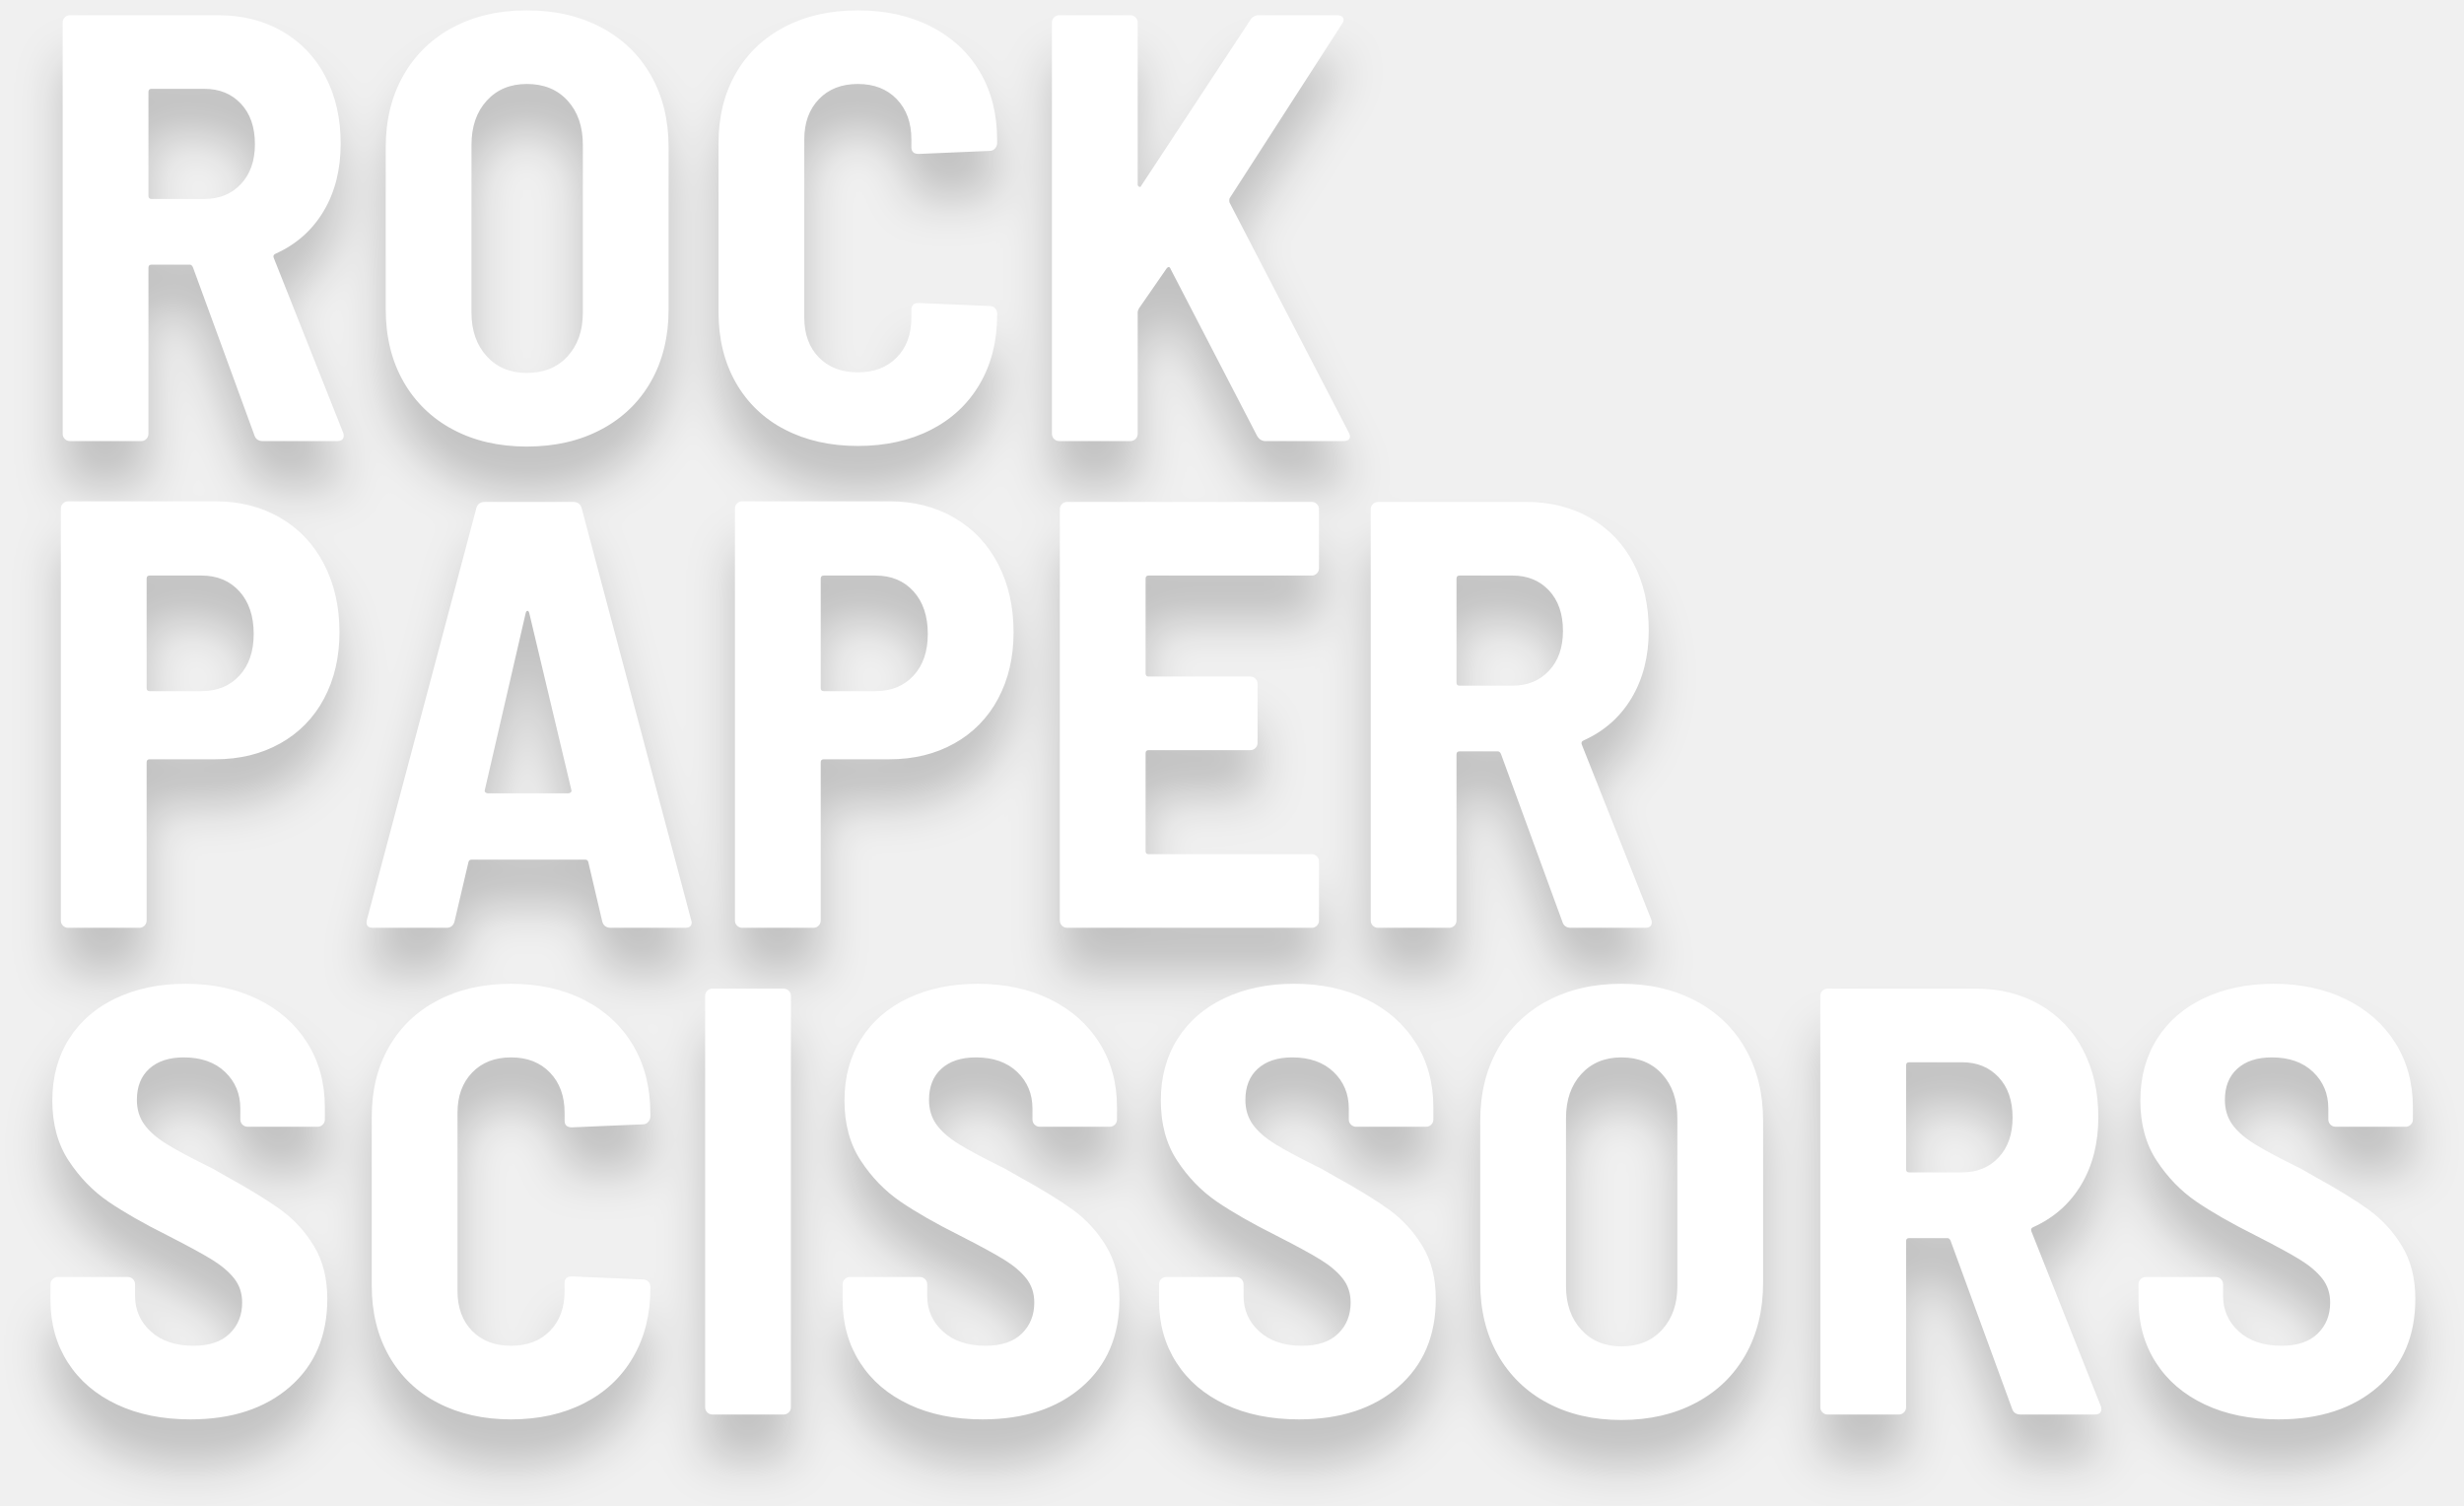
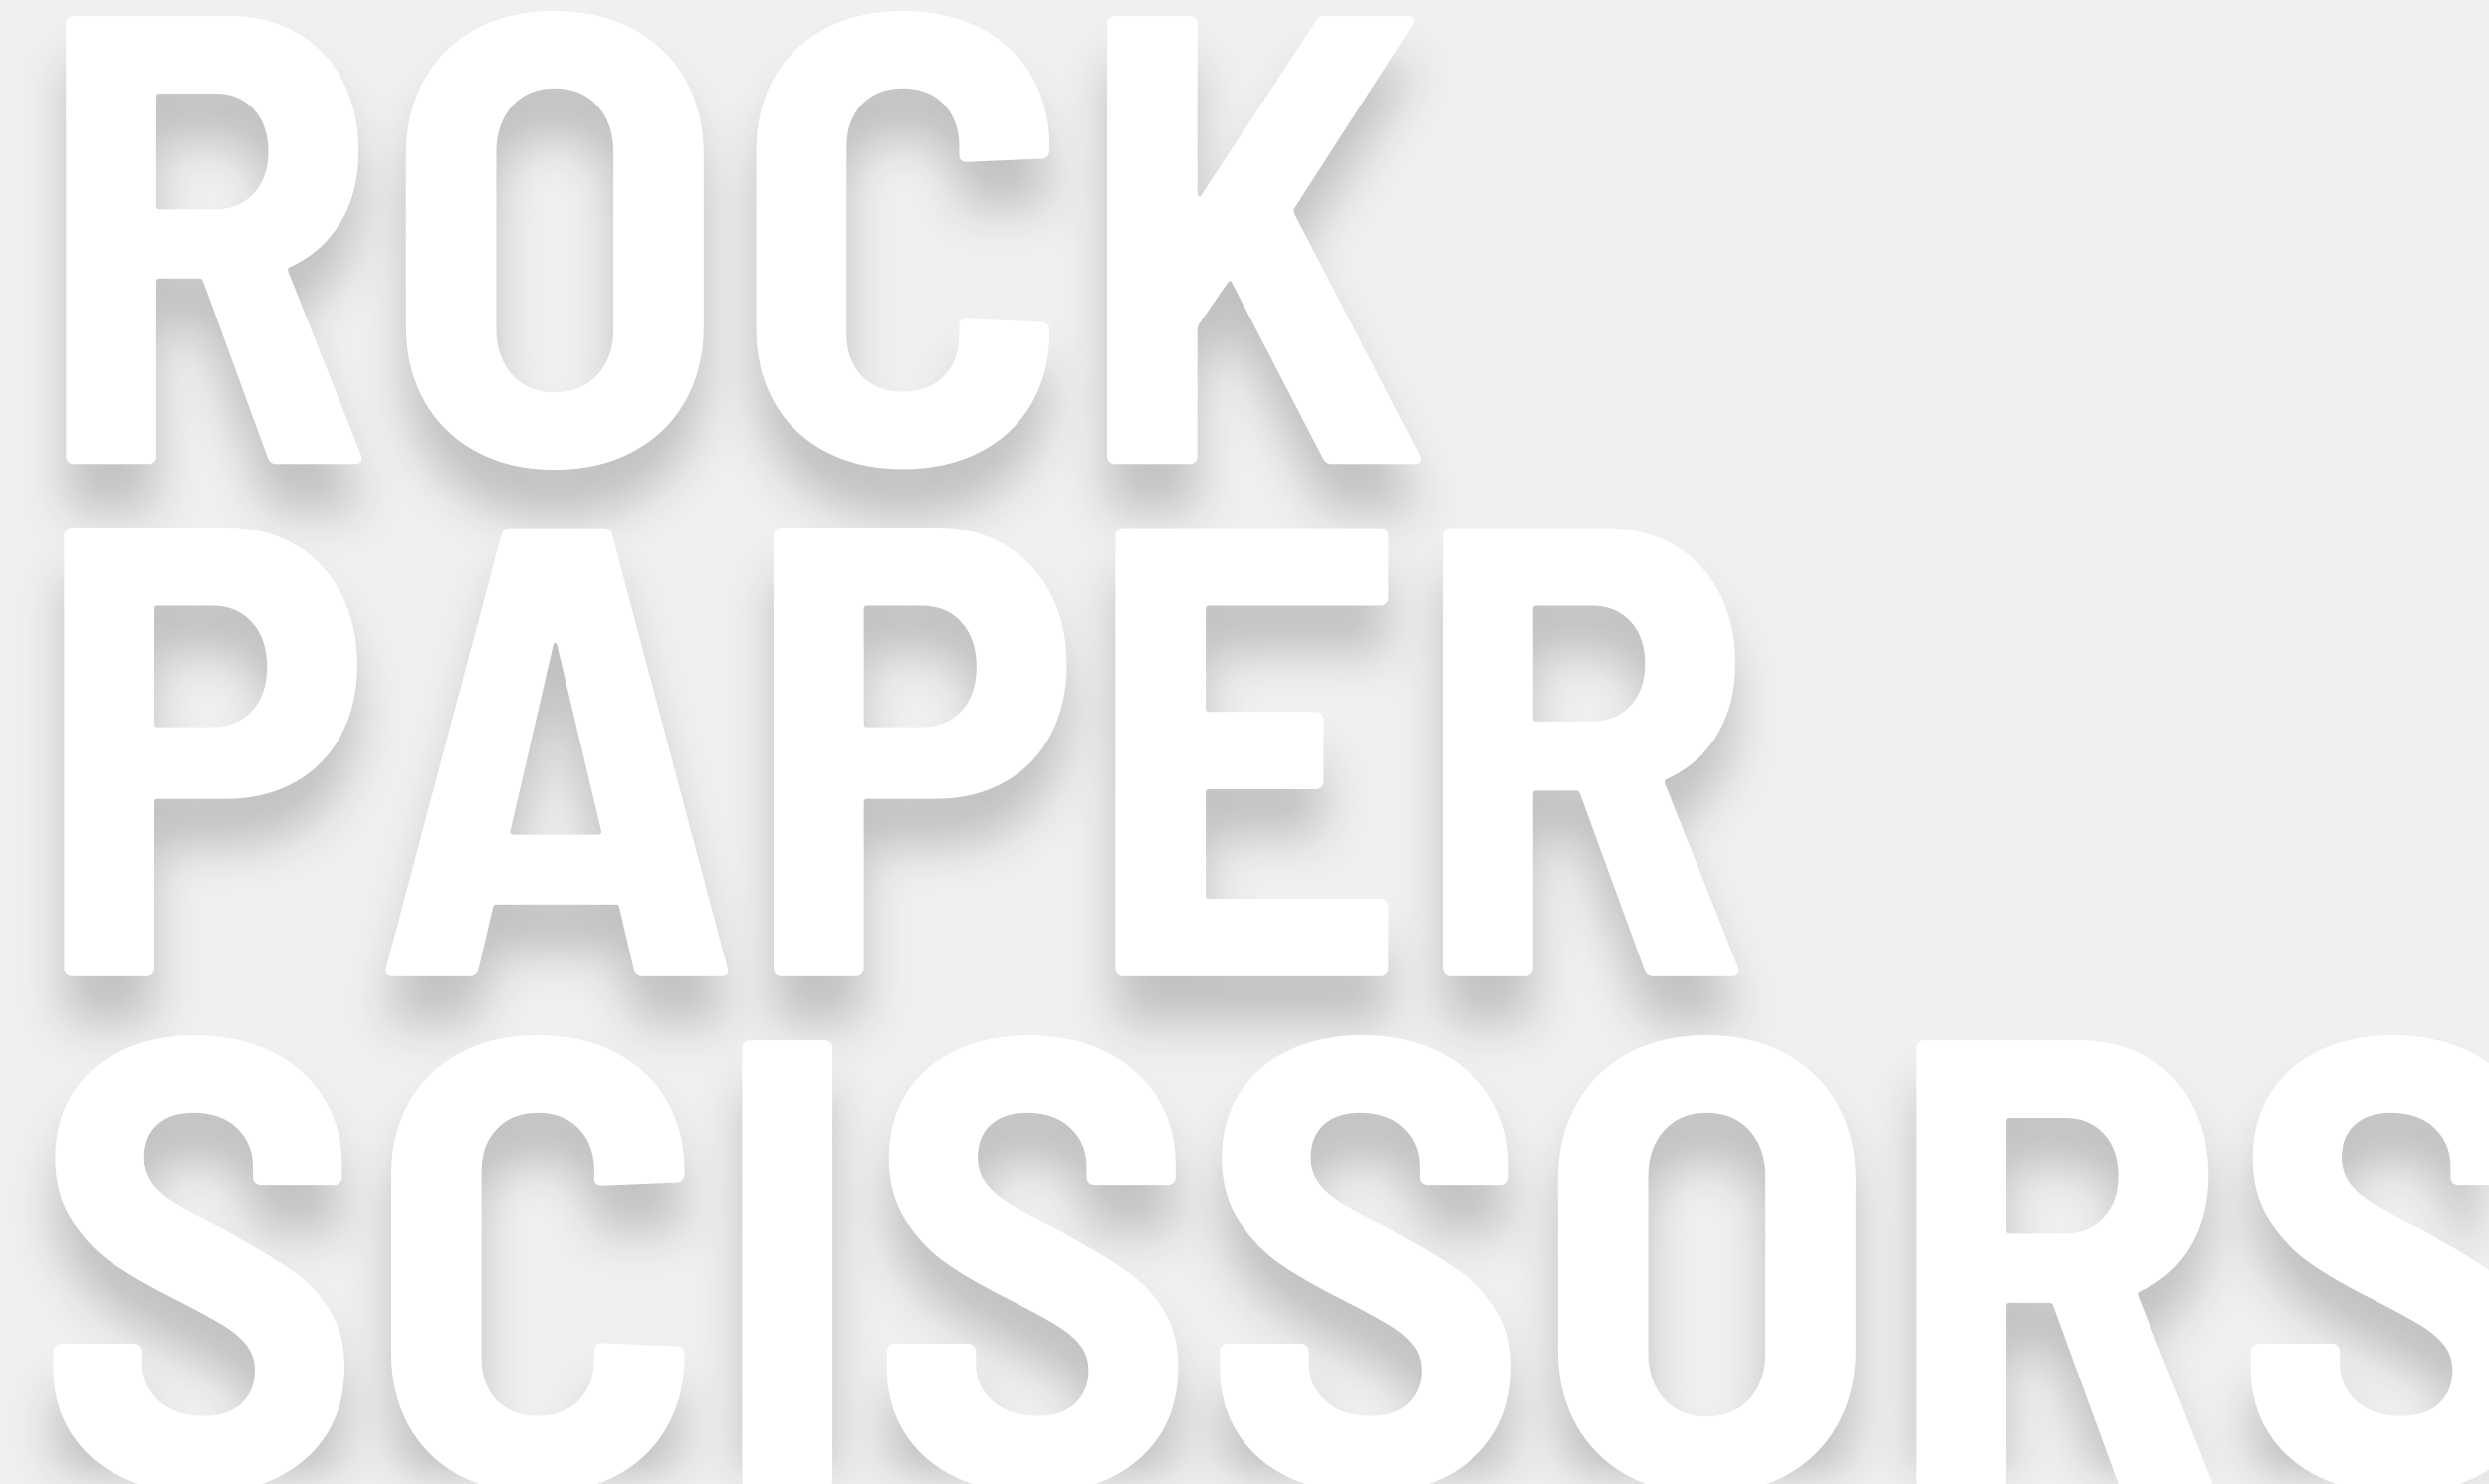
- <svg xmlns="http://www.w3.org/2000/svg" xmlns:xlink="http://www.w3.org/1999/xlink" width="162" height="99">
+ <svg xmlns="http://www.w3.org/2000/svg" xmlns:xlink="http://www.w3.org/1999/xlink">
  <defs>
-     <filter id="a" width="107.7%" height="112.9%" x="-3.9%" y="-3.2%" filterUnits="objectBoundingBox">
+     <filter id="a" x="-3.9%" y="-3.2%" filterUnits="objectBoundingBox">
      <feOffset dy="3" in="SourceAlpha" result="shadowOffsetOuter1" />
      <feGaussianBlur in="shadowOffsetOuter1" result="shadowBlurOuter1" stdDeviation="1.5" />
      <feColorMatrix in="shadowBlurOuter1" values="0 0 0 0 0 0 0 0 0 0 0 0 0 0 0 0 0 0 0.197 0" />
    </filter>
    <path id="b" d="M39.28 56a.463.463 0 00.34-.14.463.463 0 00.14-.34V44.6c0-.133.067-.2.2-.2h2.52c.08 0 .147.053.2.16l4.04 11.04c.08.267.267.4.56.4h4.88c.293 0 .44-.12.44-.36a.445.445 0 00-.04-.2L48 43.96c-.053-.133-.013-.227.12-.28 1.36-.613 2.413-1.547 3.16-2.8.747-1.253 1.12-2.733 1.12-4.44 0-1.653-.333-3.12-1-4.4a7.203 7.203 0 00-2.84-2.98c-1.227-.707-2.627-1.06-4.2-1.06H34.6a.463.463 0 00-.34.14.463.463 0 00-.14.34v27.04c0 .133.047.247.14.34.093.093.207.14.34.14h4.68zm4.16-15.92h-3.48c-.133 0-.2-.067-.2-.2v-6.84c0-.133.067-.2.2-.2h3.48c.987 0 1.787.327 2.4.98s.92 1.54.92 2.66c0 1.093-.307 1.967-.92 2.62s-1.413.98-2.4.98zm21.2 16.28c1.84 0 3.467-.373 4.88-1.12 1.413-.747 2.507-1.8 3.28-3.16.773-1.36 1.16-2.947 1.16-4.76V36.68c0-1.787-.387-3.36-1.16-4.72-.773-1.36-1.867-2.413-3.28-3.16-1.413-.747-3.04-1.12-4.88-1.12-1.84 0-3.46.373-4.86 1.12a8.003 8.003 0 00-3.26 3.16c-.773 1.36-1.16 2.933-1.16 4.72v10.64c0 1.813.387 3.4 1.16 4.76a8.003 8.003 0 003.26 3.16c1.4.747 3.02 1.12 4.86 1.12zm0-4.84c-1.093 0-1.973-.367-2.64-1.1-.667-.733-1-1.687-1-2.86V36.52c0-1.2.333-2.167 1-2.9.667-.733 1.547-1.1 2.64-1.1 1.12 0 2.013.367 2.68 1.1.667.733 1 1.7 1 2.9v11.04c0 1.173-.333 2.127-1 2.86-.667.733-1.56 1.1-2.68 1.1zm21.76 4.8c1.813 0 3.413-.353 4.8-1.06 1.387-.707 2.46-1.713 3.22-3.02.76-1.307 1.14-2.813 1.14-4.52v-.12a.463.463 0 00-.14-.34.463.463 0 00-.34-.14l-4.68-.2c-.32 0-.48.147-.48.44v.52c0 1.093-.32 1.967-.96 2.62-.64.653-1.493.98-2.56.98s-1.92-.327-2.56-.98c-.64-.653-.96-1.527-.96-2.62V36.16c0-1.093.32-1.973.96-2.64.64-.667 1.493-1 2.56-1s1.92.333 2.56 1c.64.667.96 1.547.96 2.64v.52c0 .293.16.44.48.44l4.68-.2a.436.436 0 00.34-.16.533.533 0 00.14-.36v-.2c0-1.707-.38-3.2-1.14-4.48-.76-1.28-1.833-2.273-3.22-2.98-1.387-.707-2.987-1.06-4.8-1.06-1.813 0-3.413.36-4.8 1.08-1.387.72-2.46 1.74-3.22 3.06-.76 1.32-1.14 2.847-1.14 4.58v11.12c0 1.76.38 3.307 1.14 4.64a7.716 7.716 0 003.22 3.08c1.387.72 2.987 1.08 4.8 1.08zm17.92-.32a.463.463 0 00.34-.14.463.463 0 00.14-.34v-8c0-.053.027-.133.08-.24l1.8-2.6c.053-.08.107-.12.16-.12.053 0 .093.04.12.12l5.68 10.96c.133.24.32.36.56.36h5.12c.293 0 .44-.107.44-.32a.614.614 0 00-.08-.24l-7.84-15.12a.498.498 0 010-.28l7.4-11.48c.107-.16.127-.293.06-.4-.067-.107-.193-.16-.38-.16h-5.16a.627.627 0 00-.56.32l-7.16 10.88c-.027.08-.073.107-.14.08-.067-.027-.1-.08-.1-.16V28.48a.463.463 0 00-.14-.34.463.463 0 00-.34-.14h-4.68a.463.463 0 00-.34.14.463.463 0 00-.14.34v27.04c0 .133.047.247.14.34.093.093.207.14.34.14h4.68zM39.16 88a.463.463 0 00.34-.14.463.463 0 00.14-.34v-10.4c0-.133.067-.2.2-.2h4.32c1.6 0 3.02-.347 4.26-1.04a7.197 7.197 0 002.88-2.94c.68-1.267 1.02-2.727 1.02-4.38 0-1.68-.34-3.173-1.02-4.48-.68-1.307-1.64-2.32-2.88-3.04-1.24-.72-2.66-1.08-4.26-1.08h-9.68a.463.463 0 00-.34.14.463.463 0 00-.14.34v27.08c0 .133.047.247.14.34.093.093.207.14.34.14h4.68zm4.08-15.56h-3.4c-.133 0-.2-.067-.2-.2v-7.2c0-.133.067-.2.2-.2h3.4c1.04 0 1.873.347 2.5 1.04.627.693.94 1.627.94 2.8 0 1.147-.313 2.06-.94 2.74-.627.68-1.46 1.02-2.5 1.02zM59.36 88c.267 0 .44-.133.52-.4l.92-3.92c.027-.107.093-.16.2-.16h7.48c.107 0 .173.053.2.16l.92 3.92c.08.267.267.4.56.4h4.88c.293 0 .44-.12.44-.36l-.04-.16-7.2-27.08c-.08-.267-.267-.4-.56-.4h-5.8c-.293 0-.48.133-.56.4l-7.2 27.08c-.08.347.053.52.4.52h4.84zm8-8.84h-5.28a.266.266 0 01-.16-.06c-.053-.04-.067-.1-.04-.18l2.68-11.6c.027-.107.067-.16.12-.16.053 0 .093.053.12.16l2.76 11.6c.027.08.013.14-.04.18a.266.266 0 01-.16.06zM83.48 88a.463.463 0 00.34-.14.463.463 0 00.14-.34v-10.4c0-.133.067-.2.2-.2h4.32c1.6 0 3.02-.347 4.26-1.04a7.197 7.197 0 002.88-2.94c.68-1.267 1.02-2.727 1.02-4.38 0-1.68-.34-3.173-1.02-4.48-.68-1.307-1.64-2.32-2.88-3.04-1.24-.72-2.66-1.08-4.26-1.08H78.8a.463.463 0 00-.34.14.463.463 0 00-.14.34v27.08c0 .133.047.247.14.34.093.093.207.14.34.14h4.68zm4.08-15.56h-3.4c-.133 0-.2-.067-.2-.2v-7.2c0-.133.067-.2.2-.2h3.4c1.04 0 1.873.347 2.5 1.04.627.693.94 1.627.94 2.8 0 1.147-.313 2.06-.94 2.74-.627.68-1.46 1.02-2.5 1.02zM116.24 88a.463.463 0 00.34-.14.463.463 0 00.14-.34v-3.88a.463.463 0 00-.14-.34.463.463 0 00-.34-.14h-10.72c-.133 0-.2-.067-.2-.2v-6.44c0-.133.067-.2.2-.2h6.68a.463.463 0 00.34-.14.463.463 0 00.14-.34v-3.88a.463.463 0 00-.14-.34.463.463 0 00-.34-.14h-6.68c-.133 0-.2-.067-.2-.2v-6.24c0-.133.067-.2.2-.2h10.72a.463.463 0 00.34-.14.463.463 0 00.14-.34v-3.88a.463.463 0 00-.14-.34.463.463 0 00-.34-.14h-16.08a.463.463 0 00-.34.14.463.463 0 00-.14.34v27.04c0 .133.047.247.14.34.093.093.207.14.34.14h16.08zm9.04 0a.463.463 0 00.34-.14.463.463 0 00.14-.34V76.6c0-.133.067-.2.2-.2h2.52c.08 0 .147.053.2.16l4.04 11.04c.08.267.267.4.56.4h4.88c.293 0 .44-.12.44-.36a.445.445 0 00-.04-.2L134 75.96c-.053-.133-.013-.227.12-.28 1.36-.613 2.413-1.547 3.16-2.8.747-1.253 1.12-2.733 1.12-4.44 0-1.653-.333-3.12-1-4.4a7.203 7.203 0 00-2.84-2.98c-1.227-.707-2.627-1.06-4.2-1.06h-9.76a.463.463 0 00-.34.14.463.463 0 00-.14.34v27.04c0 .133.047.247.14.34.093.093.207.14.34.14h4.68zm4.16-15.92h-3.48c-.133 0-.2-.067-.2-.2v-6.84c0-.133.067-.2.2-.2h3.48c.987 0 1.787.327 2.4.98s.92 1.54.92 2.66c0 1.093-.307 1.967-.92 2.62s-1.413.98-2.4.98zm-86.92 48.24c2.72 0 4.9-.713 6.54-2.14 1.64-1.427 2.46-3.353 2.46-5.78 0-1.36-.293-2.52-.88-3.48a8.124 8.124 0 00-2.18-2.38c-.867-.627-2.073-1.367-3.62-2.22l-.84-.48c-1.36-.667-2.373-1.207-3.04-1.62-.667-.413-1.16-.847-1.48-1.3-.32-.453-.48-.987-.48-1.6 0-.88.273-1.567.82-2.06.547-.493 1.3-.74 2.26-.74 1.147 0 2.053.32 2.72.96.667.64 1 1.44 1 2.4v.72c0 .133.047.247.14.34.093.093.207.14.34.14h4.6a.463.463 0 00.34-.14.463.463 0 00.14-.34v-.8c0-1.6-.387-3.013-1.16-4.24-.773-1.227-1.853-2.18-3.24-2.86-1.387-.68-2.973-1.02-4.76-1.02-1.707 0-3.227.313-4.56.94-1.333.627-2.367 1.52-3.1 2.68-.733 1.16-1.1 2.513-1.1 4.06 0 1.547.36 2.867 1.08 3.96.72 1.093 1.587 1.987 2.6 2.68 1.013.693 2.32 1.44 3.92 2.24 1.307.667 2.273 1.193 2.9 1.58.627.387 1.113.8 1.46 1.24.347.44.52.967.52 1.58 0 .827-.273 1.507-.82 2.04-.547.533-1.34.8-2.38.8-1.173 0-2.107-.313-2.8-.94-.693-.627-1.04-1.407-1.04-2.34v-.76a.463.463 0 00-.14-.34.463.463 0 00-.34-.14h-4.6a.463.463 0 00-.34.14.463.463 0 00-.14.34v1.04c0 1.547.38 2.913 1.14 4.1.76 1.187 1.833 2.107 3.22 2.76 1.387.653 3 .98 4.84.98zm21.08 0c1.813 0 3.413-.353 4.8-1.06 1.387-.707 2.46-1.713 3.22-3.02.76-1.307 1.14-2.813 1.14-4.52v-.12a.463.463 0 00-.14-.34.463.463 0 00-.34-.14l-4.68-.2c-.32 0-.48.147-.48.44v.52c0 1.093-.32 1.967-.96 2.62-.64.653-1.493.98-2.56.98s-1.92-.327-2.56-.98c-.64-.653-.96-1.527-.96-2.62v-11.72c0-1.093.32-1.973.96-2.64.64-.667 1.493-1 2.56-1s1.92.333 2.56 1c.64.667.96 1.547.96 2.64v.52c0 .293.16.44.48.44l4.68-.2a.436.436 0 00.34-.16.533.533 0 00.14-.36v-.2c0-1.707-.38-3.2-1.14-4.48-.76-1.28-1.833-2.273-3.22-2.98-1.387-.707-2.987-1.06-4.8-1.06-1.813 0-3.413.36-4.8 1.08-1.387.72-2.46 1.74-3.22 3.06-.76 1.32-1.14 2.847-1.14 4.58v11.12c0 1.76.38 3.307 1.14 4.64a7.716 7.716 0 003.22 3.08c1.387.72 2.987 1.08 4.8 1.08zm17.92-.32a.463.463 0 00.34-.14.463.463 0 00.14-.34V92.48a.463.463 0 00-.14-.34.463.463 0 00-.34-.14h-4.68a.463.463 0 00-.34.14.463.463 0 00-.14.34v27.04c0 .133.047.247.14.34.093.093.207.14.34.14h4.68zm13.08.32c2.72 0 4.9-.713 6.54-2.14 1.64-1.427 2.46-3.353 2.46-5.78 0-1.36-.293-2.52-.88-3.48a8.124 8.124 0 00-2.18-2.38c-.867-.627-2.073-1.367-3.62-2.22l-.84-.48c-1.36-.667-2.373-1.207-3.04-1.62-.667-.413-1.16-.847-1.48-1.3-.32-.453-.48-.987-.48-1.6 0-.88.273-1.567.82-2.06.547-.493 1.3-.74 2.26-.74 1.147 0 2.053.32 2.72.96.667.64 1 1.44 1 2.4v.72c0 .133.047.247.14.34.093.093.207.14.34.14h4.6a.463.463 0 00.34-.14.463.463 0 00.14-.34v-.8c0-1.6-.387-3.013-1.16-4.24-.773-1.227-1.853-2.18-3.24-2.86-1.387-.68-2.973-1.02-4.76-1.02-1.707 0-3.227.313-4.56.94-1.333.627-2.367 1.52-3.1 2.68-.733 1.16-1.1 2.513-1.1 4.06 0 1.547.36 2.867 1.08 3.96.72 1.093 1.587 1.987 2.6 2.68 1.013.693 2.32 1.44 3.92 2.24 1.307.667 2.273 1.193 2.9 1.58.627.387 1.113.8 1.46 1.24.347.44.52.967.52 1.58 0 .827-.273 1.507-.82 2.04-.547.533-1.34.8-2.38.8-1.173 0-2.107-.313-2.8-.94-.693-.627-1.04-1.407-1.04-2.34v-.76a.463.463 0 00-.14-.34.463.463 0 00-.34-.14h-4.6a.463.463 0 00-.34.14.463.463 0 00-.14.34v1.04c0 1.547.38 2.913 1.14 4.1.76 1.187 1.833 2.107 3.22 2.76 1.387.653 3 .98 4.84.98zm20.8 0c2.72 0 4.9-.713 6.54-2.14 1.64-1.427 2.46-3.353 2.46-5.78 0-1.36-.293-2.52-.88-3.48a8.124 8.124 0 00-2.18-2.38c-.867-.627-2.073-1.367-3.62-2.22l-.84-.48c-1.36-.667-2.373-1.207-3.04-1.62-.667-.413-1.16-.847-1.48-1.3-.32-.453-.48-.987-.48-1.6 0-.88.273-1.567.82-2.06.547-.493 1.3-.74 2.26-.74 1.147 0 2.053.32 2.72.96.667.64 1 1.44 1 2.4v.72c0 .133.047.247.14.34.093.093.207.14.34.14h4.6a.463.463 0 00.34-.14.463.463 0 00.14-.34v-.8c0-1.6-.387-3.013-1.16-4.24-.773-1.227-1.853-2.18-3.24-2.86-1.387-.68-2.973-1.02-4.76-1.02-1.707 0-3.227.313-4.56.94-1.333.627-2.367 1.52-3.1 2.68-.733 1.16-1.1 2.513-1.1 4.06 0 1.547.36 2.867 1.08 3.96.72 1.093 1.587 1.987 2.6 2.68 1.013.693 2.32 1.44 3.92 2.24 1.307.667 2.273 1.193 2.9 1.58.627.387 1.113.8 1.46 1.24.347.44.52.967.52 1.58 0 .827-.273 1.507-.82 2.04-.547.533-1.34.8-2.38.8-1.173 0-2.107-.313-2.8-.94-.693-.627-1.04-1.407-1.04-2.34v-.76a.463.463 0 00-.14-.34.463.463 0 00-.34-.14h-4.6a.463.463 0 00-.34.14.463.463 0 00-.14.34v1.04c0 1.547.38 2.913 1.14 4.1.76 1.187 1.833 2.107 3.22 2.76 1.387.653 3 .98 4.84.98zm21.2.04c1.84 0 3.467-.373 4.88-1.12 1.413-.747 2.507-1.8 3.28-3.16.773-1.36 1.16-2.947 1.16-4.76v-10.64c0-1.787-.387-3.36-1.16-4.72-.773-1.36-1.867-2.413-3.28-3.16-1.413-.747-3.04-1.12-4.88-1.12-1.84 0-3.46.373-4.86 1.12a8.003 8.003 0 00-3.26 3.16c-.773 1.36-1.16 2.933-1.16 4.72v10.64c0 1.813.387 3.4 1.16 4.76a8.003 8.003 0 003.26 3.16c1.4.747 3.02 1.12 4.86 1.12zm0-4.84c-1.093 0-1.973-.367-2.64-1.1-.667-.733-1-1.687-1-2.86v-11.04c0-1.2.333-2.167 1-2.9.667-.733 1.547-1.1 2.64-1.1 1.12 0 2.013.367 2.68 1.1.667.733 1 1.7 1 2.9v11.04c0 1.173-.333 2.127-1 2.86-.667.733-1.56 1.1-2.68 1.1zm18.24 4.48a.463.463 0 00.34-.14.463.463 0 00.14-.34V108.6c0-.133.067-.2.2-.2h2.52c.08 0 .147.053.2.16l4.04 11.04c.08.267.267.4.56.4h4.88c.293 0 .44-.12.44-.36a.445.445 0 00-.04-.2l-4.56-11.48c-.053-.133-.013-.227.12-.28 1.36-.613 2.413-1.547 3.16-2.8.747-1.253 1.12-2.733 1.12-4.44 0-1.653-.333-3.12-1-4.4a7.203 7.203 0 00-2.84-2.98c-1.227-.707-2.627-1.06-4.2-1.06h-9.76a.463.463 0 00-.34.14.463.463 0 00-.14.34v27.04c0 .133.047.247.14.34.093.093.207.14.34.14h4.68zm4.16-15.92h-3.48c-.133 0-.2-.067-.2-.2v-6.84c0-.133.067-.2.2-.2H159c.987 0 1.787.327 2.4.98s.92 1.54.92 2.66c0 1.093-.307 1.967-.92 2.62s-1.413.98-2.4.98zm20.8 16.24c2.72 0 4.9-.713 6.54-2.14 1.64-1.427 2.46-3.353 2.46-5.78 0-1.36-.293-2.52-.88-3.48a8.124 8.124 0 00-2.18-2.38c-.867-.627-2.073-1.367-3.62-2.22l-.84-.48c-1.36-.667-2.373-1.207-3.04-1.62-.667-.413-1.16-.847-1.48-1.3-.32-.453-.48-.987-.48-1.6 0-.88.273-1.567.82-2.06.547-.493 1.3-.74 2.26-.74 1.147 0 2.053.32 2.72.96.667.64 1 1.44 1 2.4v.72c0 .133.047.247.14.34.093.093.207.14.34.14h4.6a.463.463 0 00.34-.14.463.463 0 00.14-.34v-.8c0-1.6-.387-3.013-1.16-4.24-.773-1.227-1.853-2.18-3.24-2.86-1.387-.68-2.973-1.02-4.76-1.02-1.707 0-3.227.313-4.56.94-1.333.627-2.367 1.52-3.1 2.68-.733 1.16-1.1 2.513-1.1 4.06 0 1.547.36 2.867 1.08 3.96.72 1.093 1.587 1.987 2.6 2.68 1.013.693 2.32 1.44 3.92 2.24 1.307.667 2.273 1.193 2.9 1.58.627.387 1.113.8 1.46 1.24.347.44.52.967.52 1.58 0 .827-.273 1.507-.82 2.04-.547.533-1.34.8-2.38.8-1.173 0-2.107-.313-2.8-.94-.693-.627-1.04-1.407-1.04-2.34v-.76a.463.463 0 00-.14-.34.463.463 0 00-.34-.14h-4.6a.463.463 0 00-.34.14.463.463 0 00-.14.34v1.04c0 1.547.38 2.913 1.14 4.1.76 1.187 1.833 2.107 3.22 2.76 1.387.653 3 .98 4.84.98z" />
  </defs>
  <g fill="none" transform="translate(-30 -27)">
    <use fill="#000" filter="url(#a)" xlink:href="#b" />
    <use fill="#FFF" xlink:href="#b" />
  </g>
</svg>
